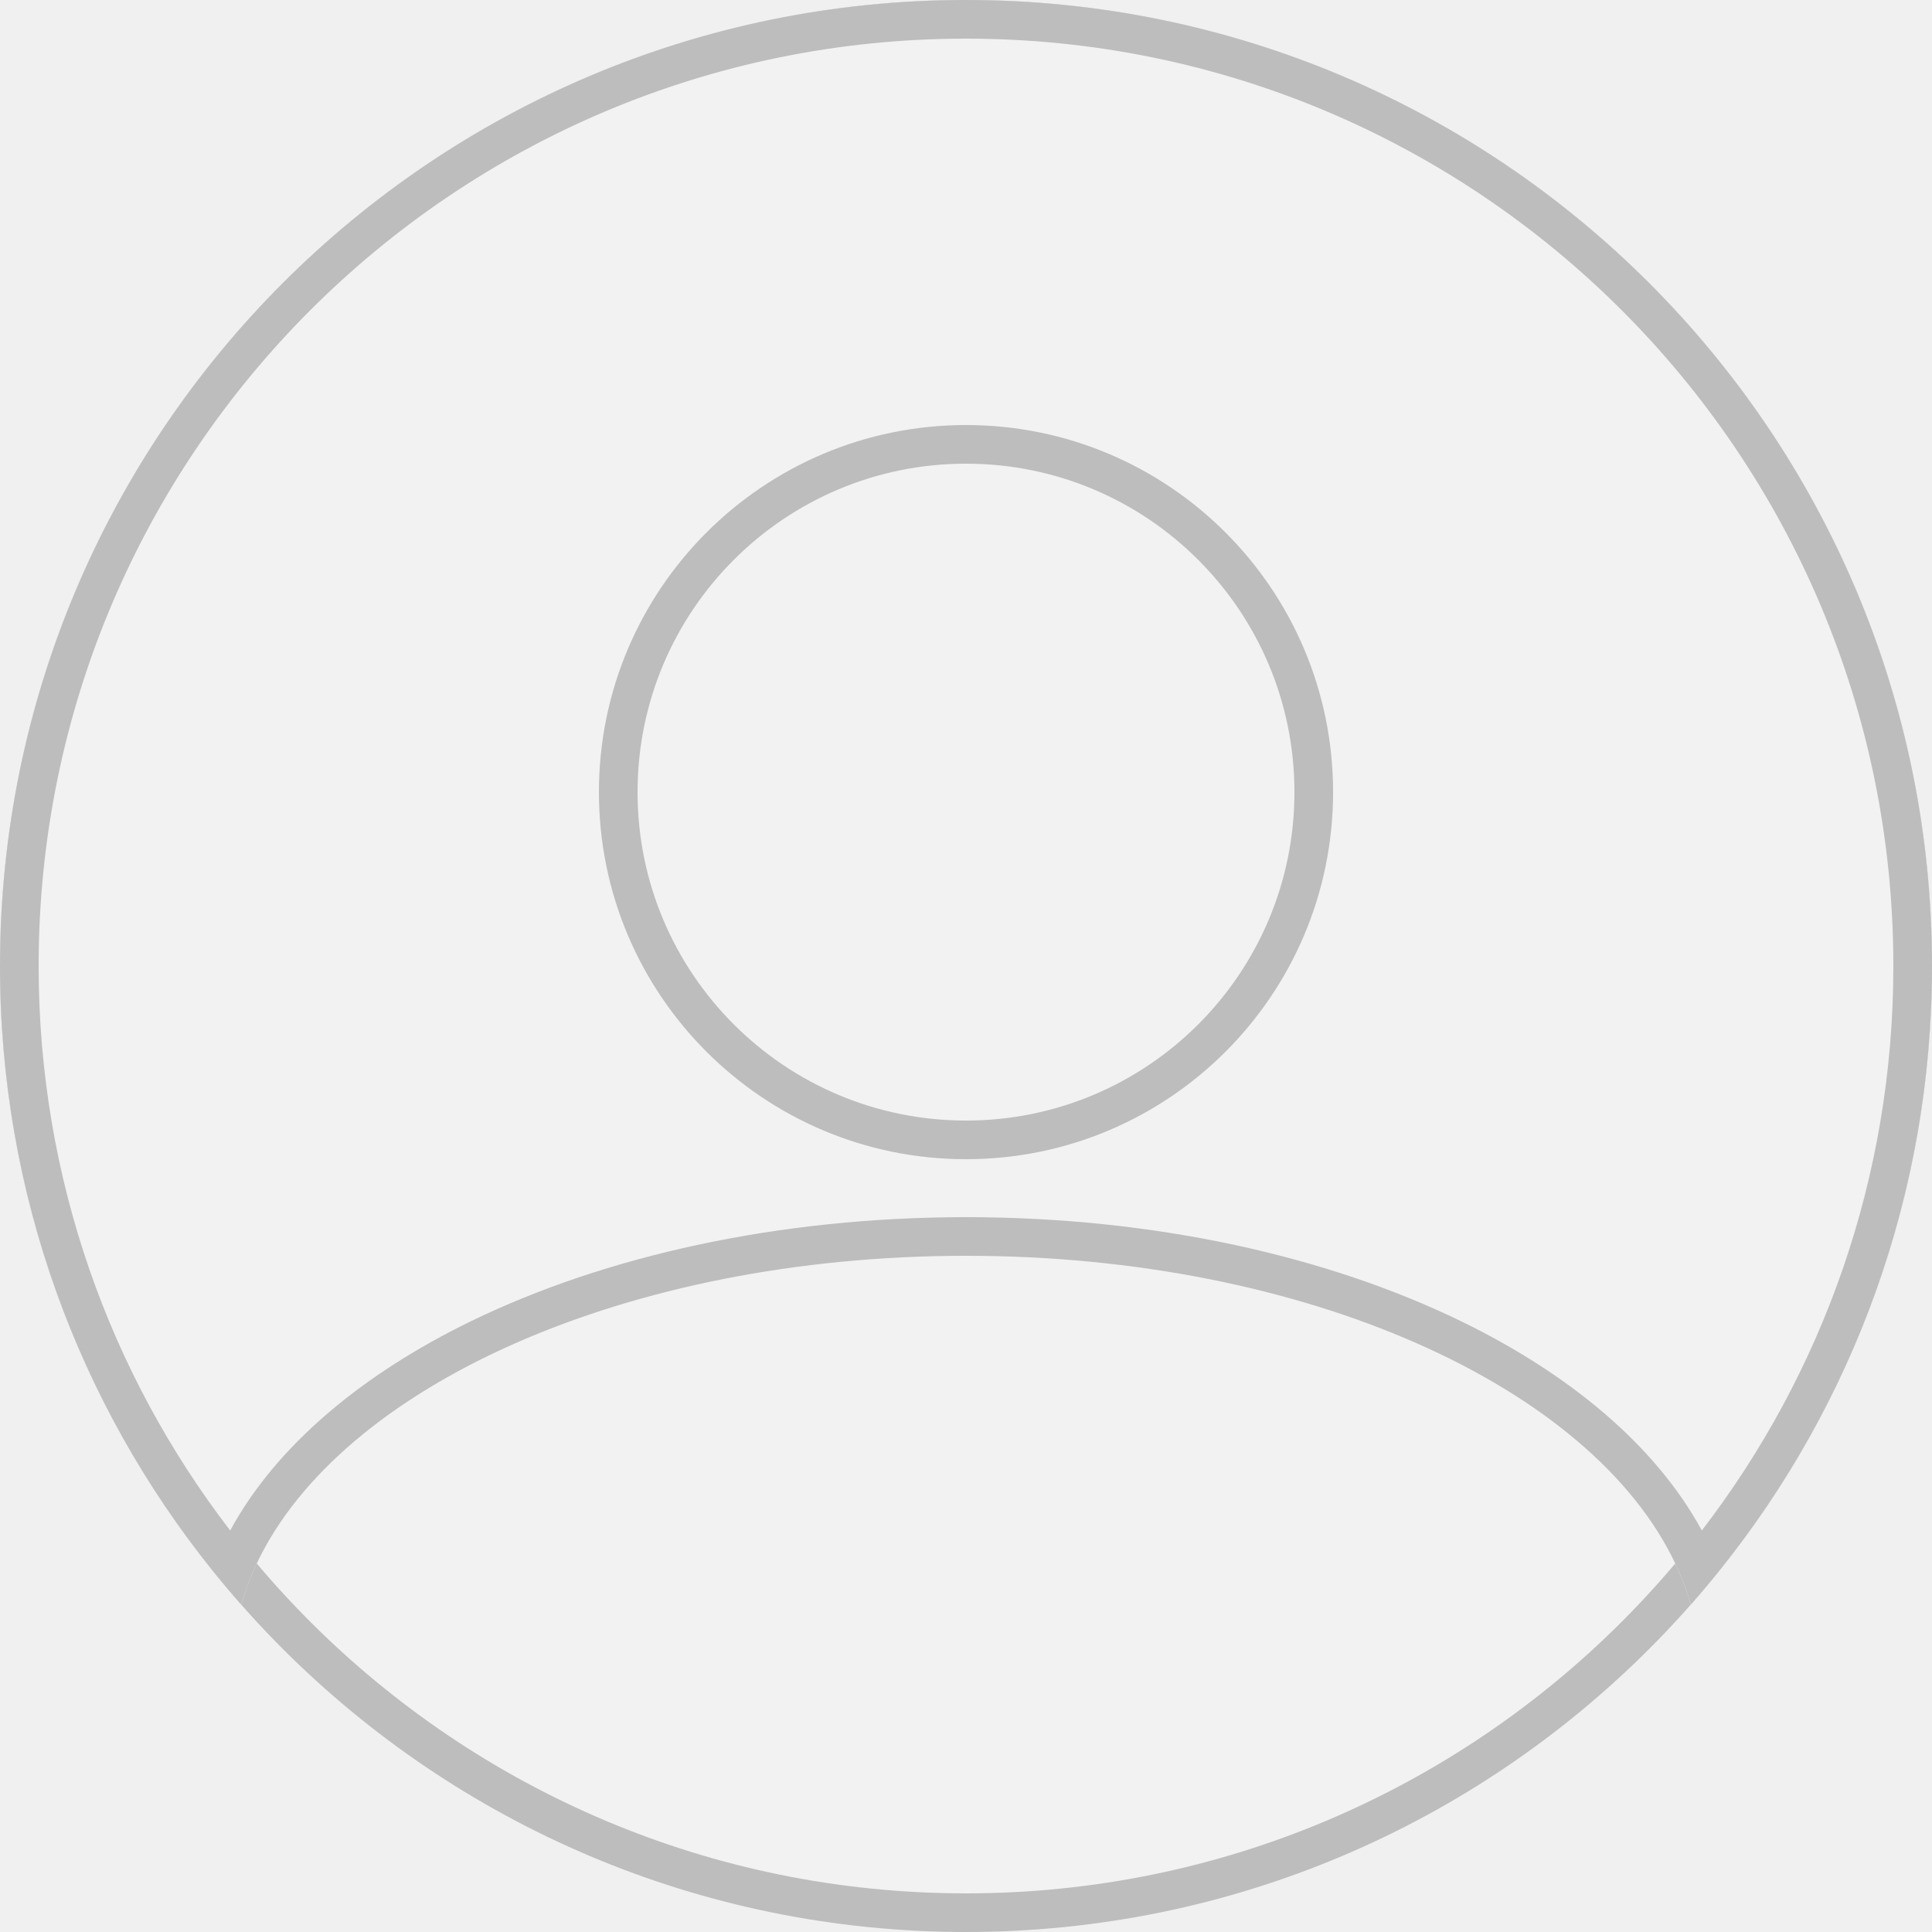
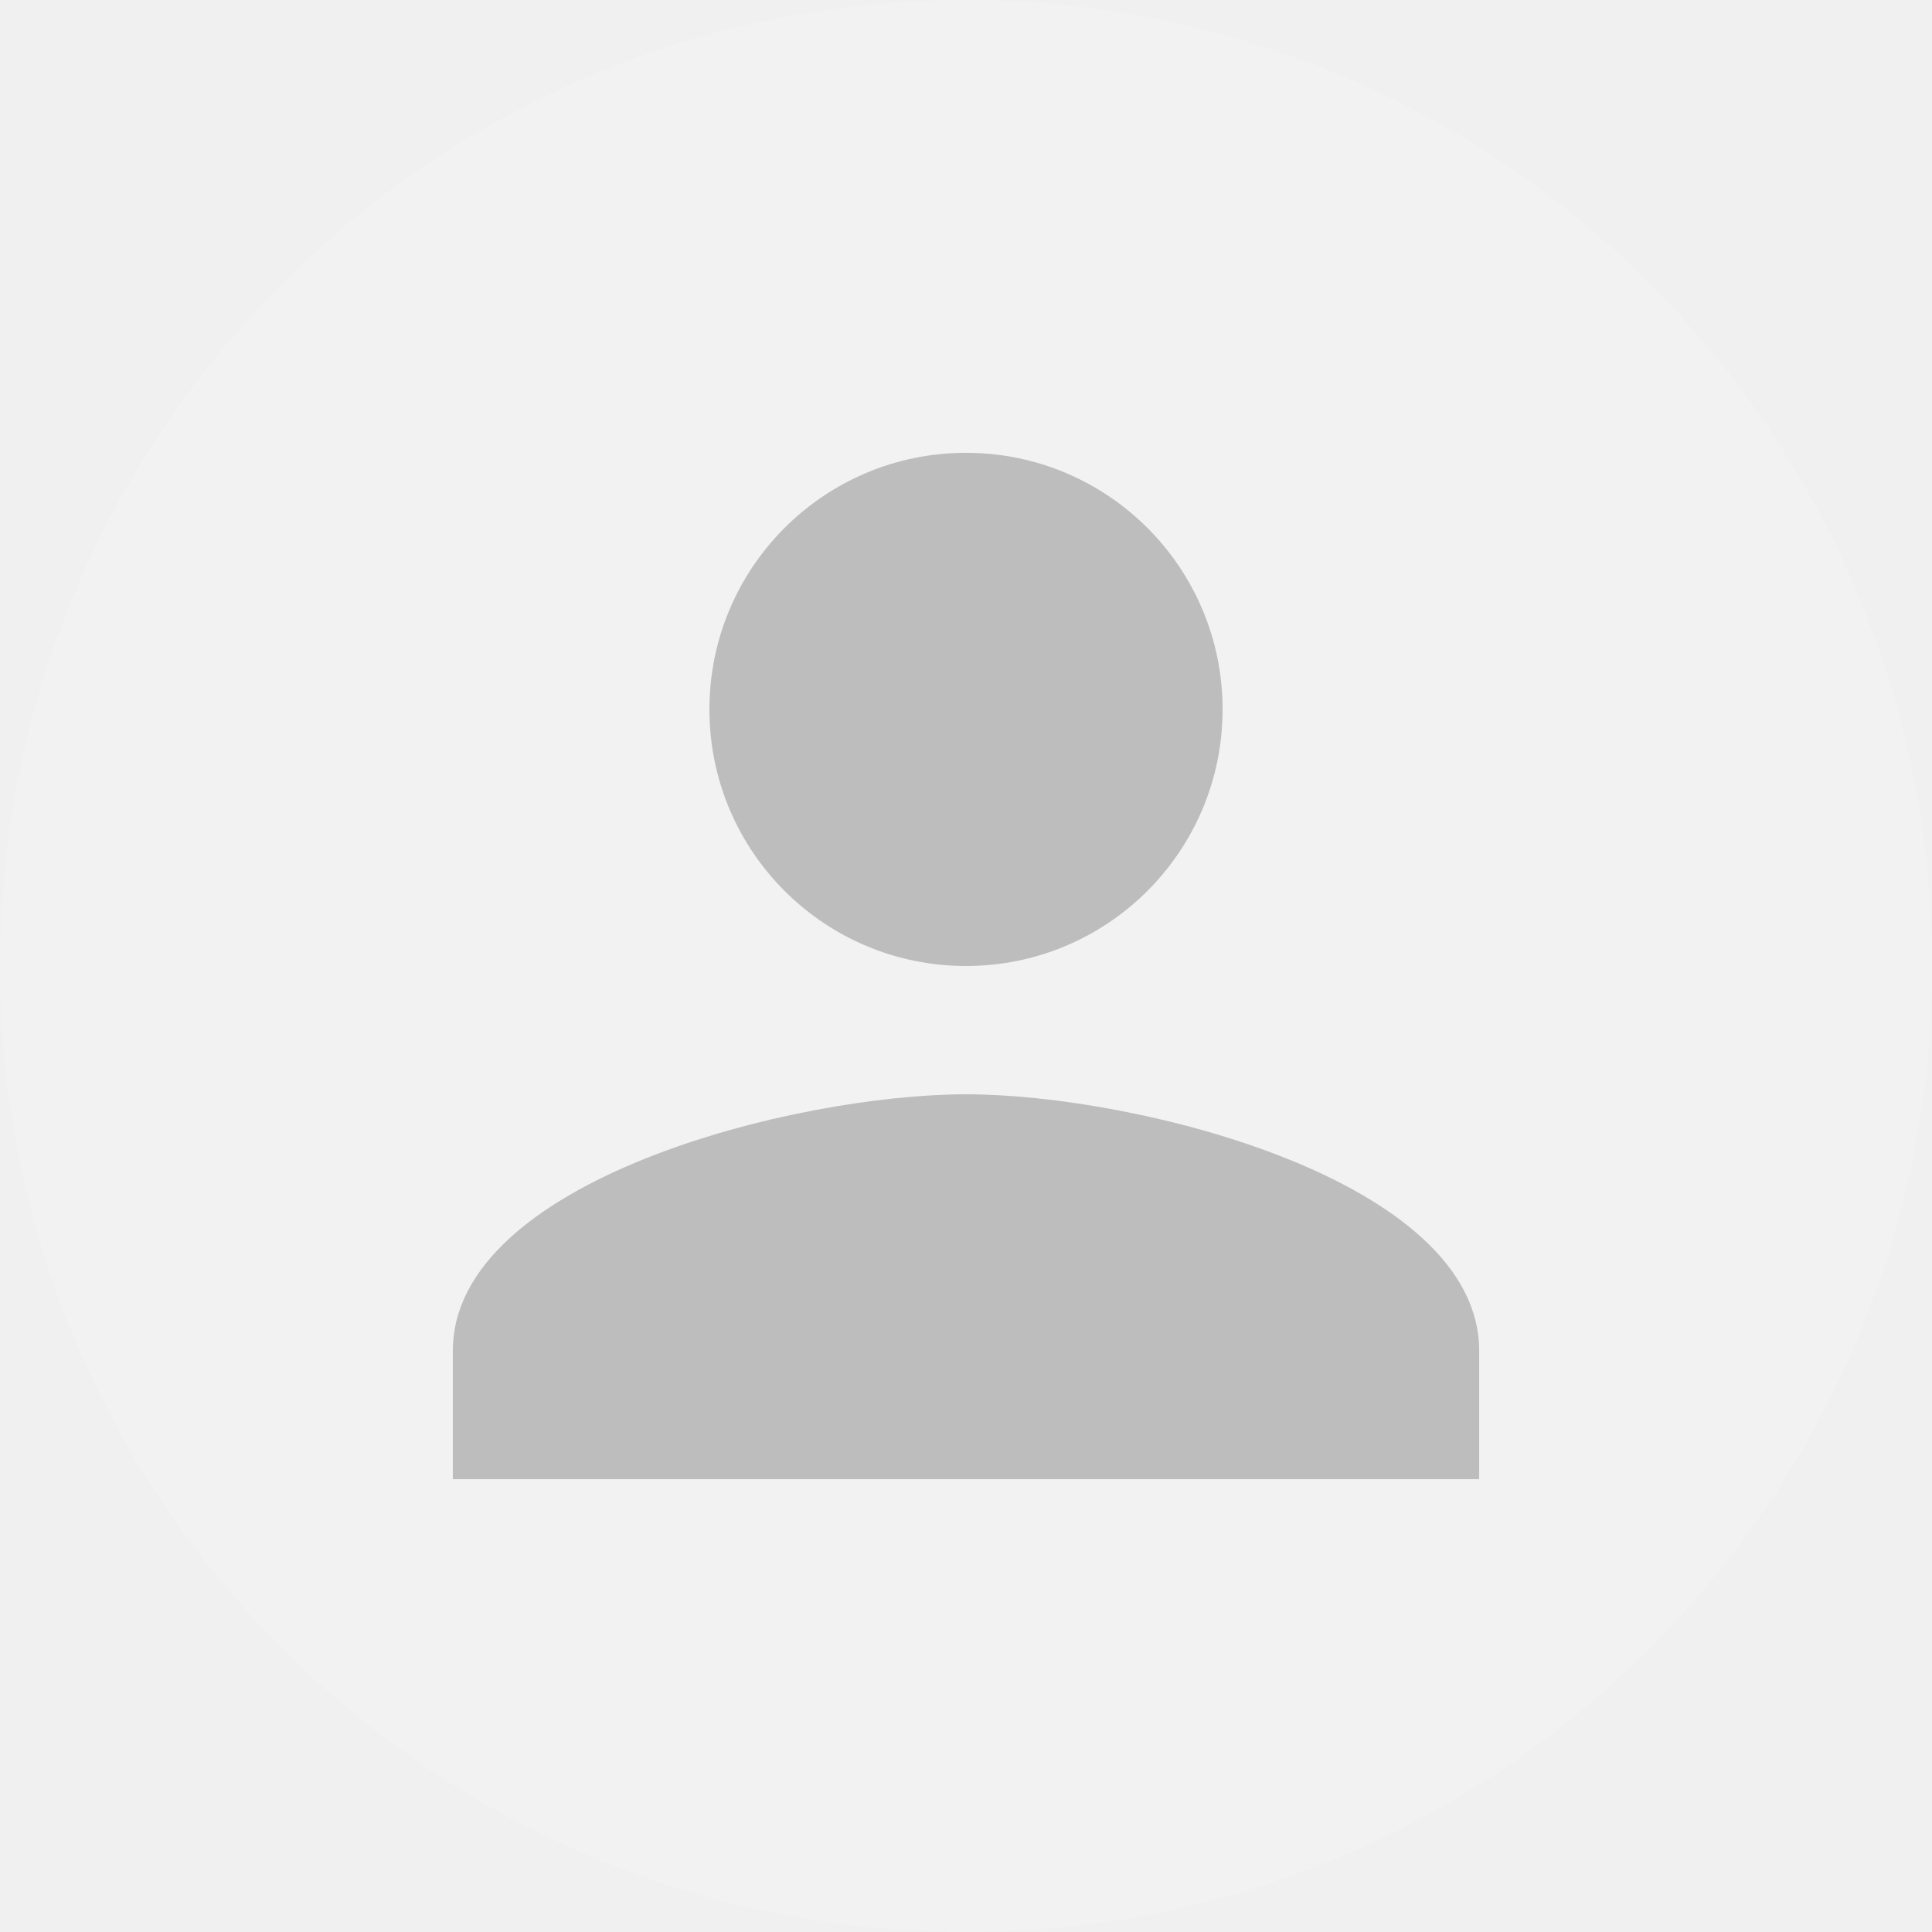
<svg xmlns="http://www.w3.org/2000/svg" width="100" height="100" viewBox="0 0 100 100" fill="none">
-   <g id="Size=Xlarge, Type=Client" clip-path="url(#clip0_1413_8980)">
-     <path id="Ellipse 1896" d="M100 50C100 77.614 77.614 100 50 100C22.386 100 0 77.614 0 50C0 22.386 22.386 0 50 0C77.614 0 100 22.386 100 50Z" fill="#F2F2F2" />
-     <path id="Ellipse 1896 (Stroke)" fill-rule="evenodd" clip-rule="evenodd" d="M50 98C76.51 98 98 76.51 98 50C98 23.49 76.51 2 50 2C23.49 2 2 23.49 2 50C2 76.51 23.49 98 50 98ZM50 100C77.614 100 100 77.614 100 50C100 22.386 77.614 0 50 0C22.386 0 0 22.386 0 50C0 77.614 22.386 100 50 100Z" fill="#BDBDBD" />
-     <path id="Subtract" d="M87.515 83.056C95.286 74.244 100 62.672 100 50C100 22.386 77.614 0 50 0C22.386 0 0 22.386 0 50C0 62.672 4.714 74.244 12.485 83.056C15.398 72.819 31.085 65 50 65C68.915 65 84.602 72.819 87.515 83.056Z" fill="#F2F2F2" />
-     <path id="Subtract (Stroke)" fill-rule="evenodd" clip-rule="evenodd" d="M88.086 79.218C94.305 71.125 98 60.996 98 50C98 23.49 76.51 2 50 2C23.49 2 2 23.49 2 50C2 60.996 5.695 71.125 11.914 79.218C14.315 74.797 18.793 71.102 24.367 68.391C31.327 65.005 40.284 63 50 63C59.716 63 68.673 65.005 75.633 68.391C81.207 71.102 85.685 74.797 88.086 79.218ZM89.025 81.26C95.892 72.699 100 61.829 100 50C100 22.386 77.614 0 50 0C22.386 0 0 22.386 0 50C0 61.829 4.108 72.699 10.975 81.26C11.464 81.871 11.968 82.469 12.485 83.056C12.691 82.333 12.96 81.623 13.289 80.926C17.629 71.754 32.42 65 50 65C67.58 65 82.371 71.754 86.711 80.926C87.04 81.623 87.309 82.333 87.515 83.056C88.032 82.469 88.536 81.871 89.025 81.26Z" fill="#BDBDBD" />
-     <path id="Ellipse 1897" d="M69 41C69 51.493 60.493 60 50 60C39.507 60 31 51.493 31 41C31 30.507 39.507 22 50 22C60.493 22 69 30.507 69 41Z" fill="#F2F2F2" />
-     <path id="Ellipse 1897 (Stroke)" fill-rule="evenodd" clip-rule="evenodd" d="M50 58C59.389 58 67 50.389 67 41C67 31.611 59.389 24 50 24C40.611 24 33 31.611 33 41C33 50.389 40.611 58 50 58ZM50 60C60.493 60 69 51.493 69 41C69 30.507 60.493 22 50 22C39.507 22 31 30.507 31 41C31 51.493 39.507 60 50 60Z" fill="#BDBDBD" />
+   <g clip-path="url(#clip0_13639_27582)">
+     <circle cx="50" cy="50" r="50" fill="#F2F2F2" />
+     <path d="M50 50C57.338 50 63.281 44.057 63.281 36.719C63.281 29.381 57.338 23.438 50 23.438C42.662 23.438 36.719 29.381 36.719 36.719C36.719 44.057 42.662 50 50 50ZM50 56.641C41.135 56.641 23.438 61.09 23.438 69.922V76.562H76.562V69.922C76.562 61.09 58.865 56.641 50 56.641Z" fill="#BDBDBD" />
  </g>
  <defs>
-     <clipPath id="clip0_1413_8980">
+     <clipPath id="clip0_13639_27582">
      <rect width="100" height="100" fill="white" />
    </clipPath>
  </defs>
</svg>
